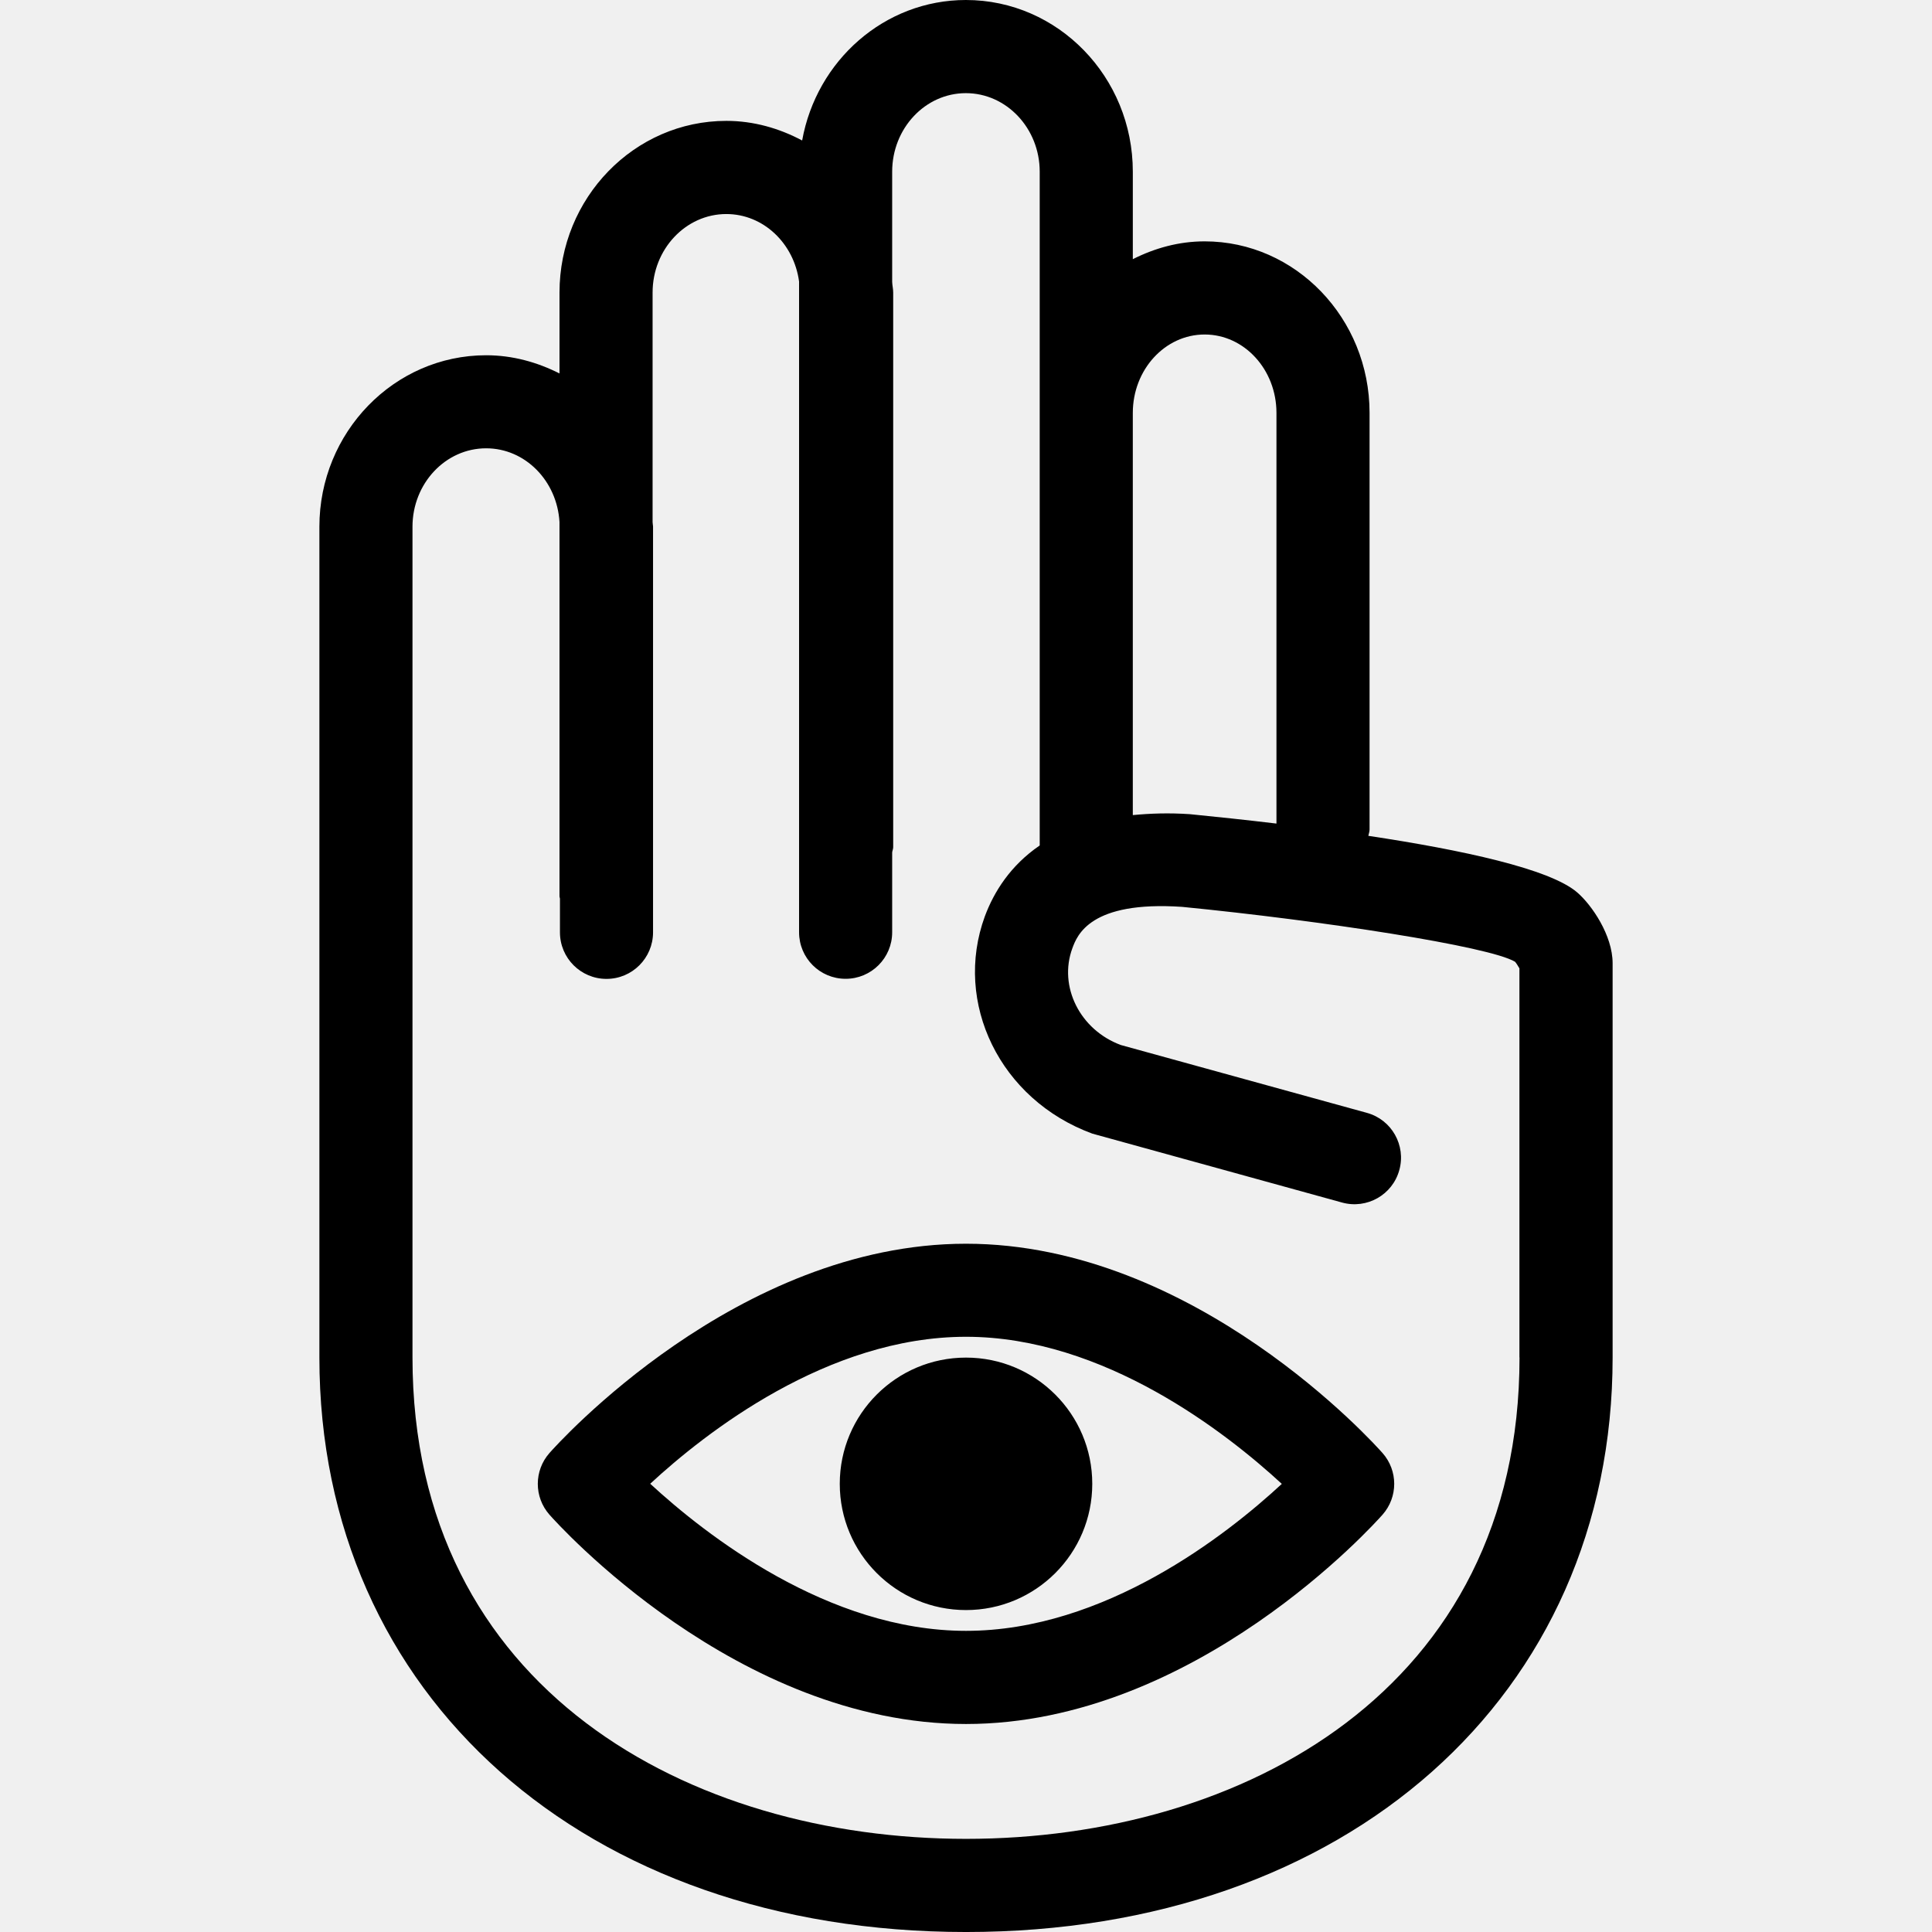
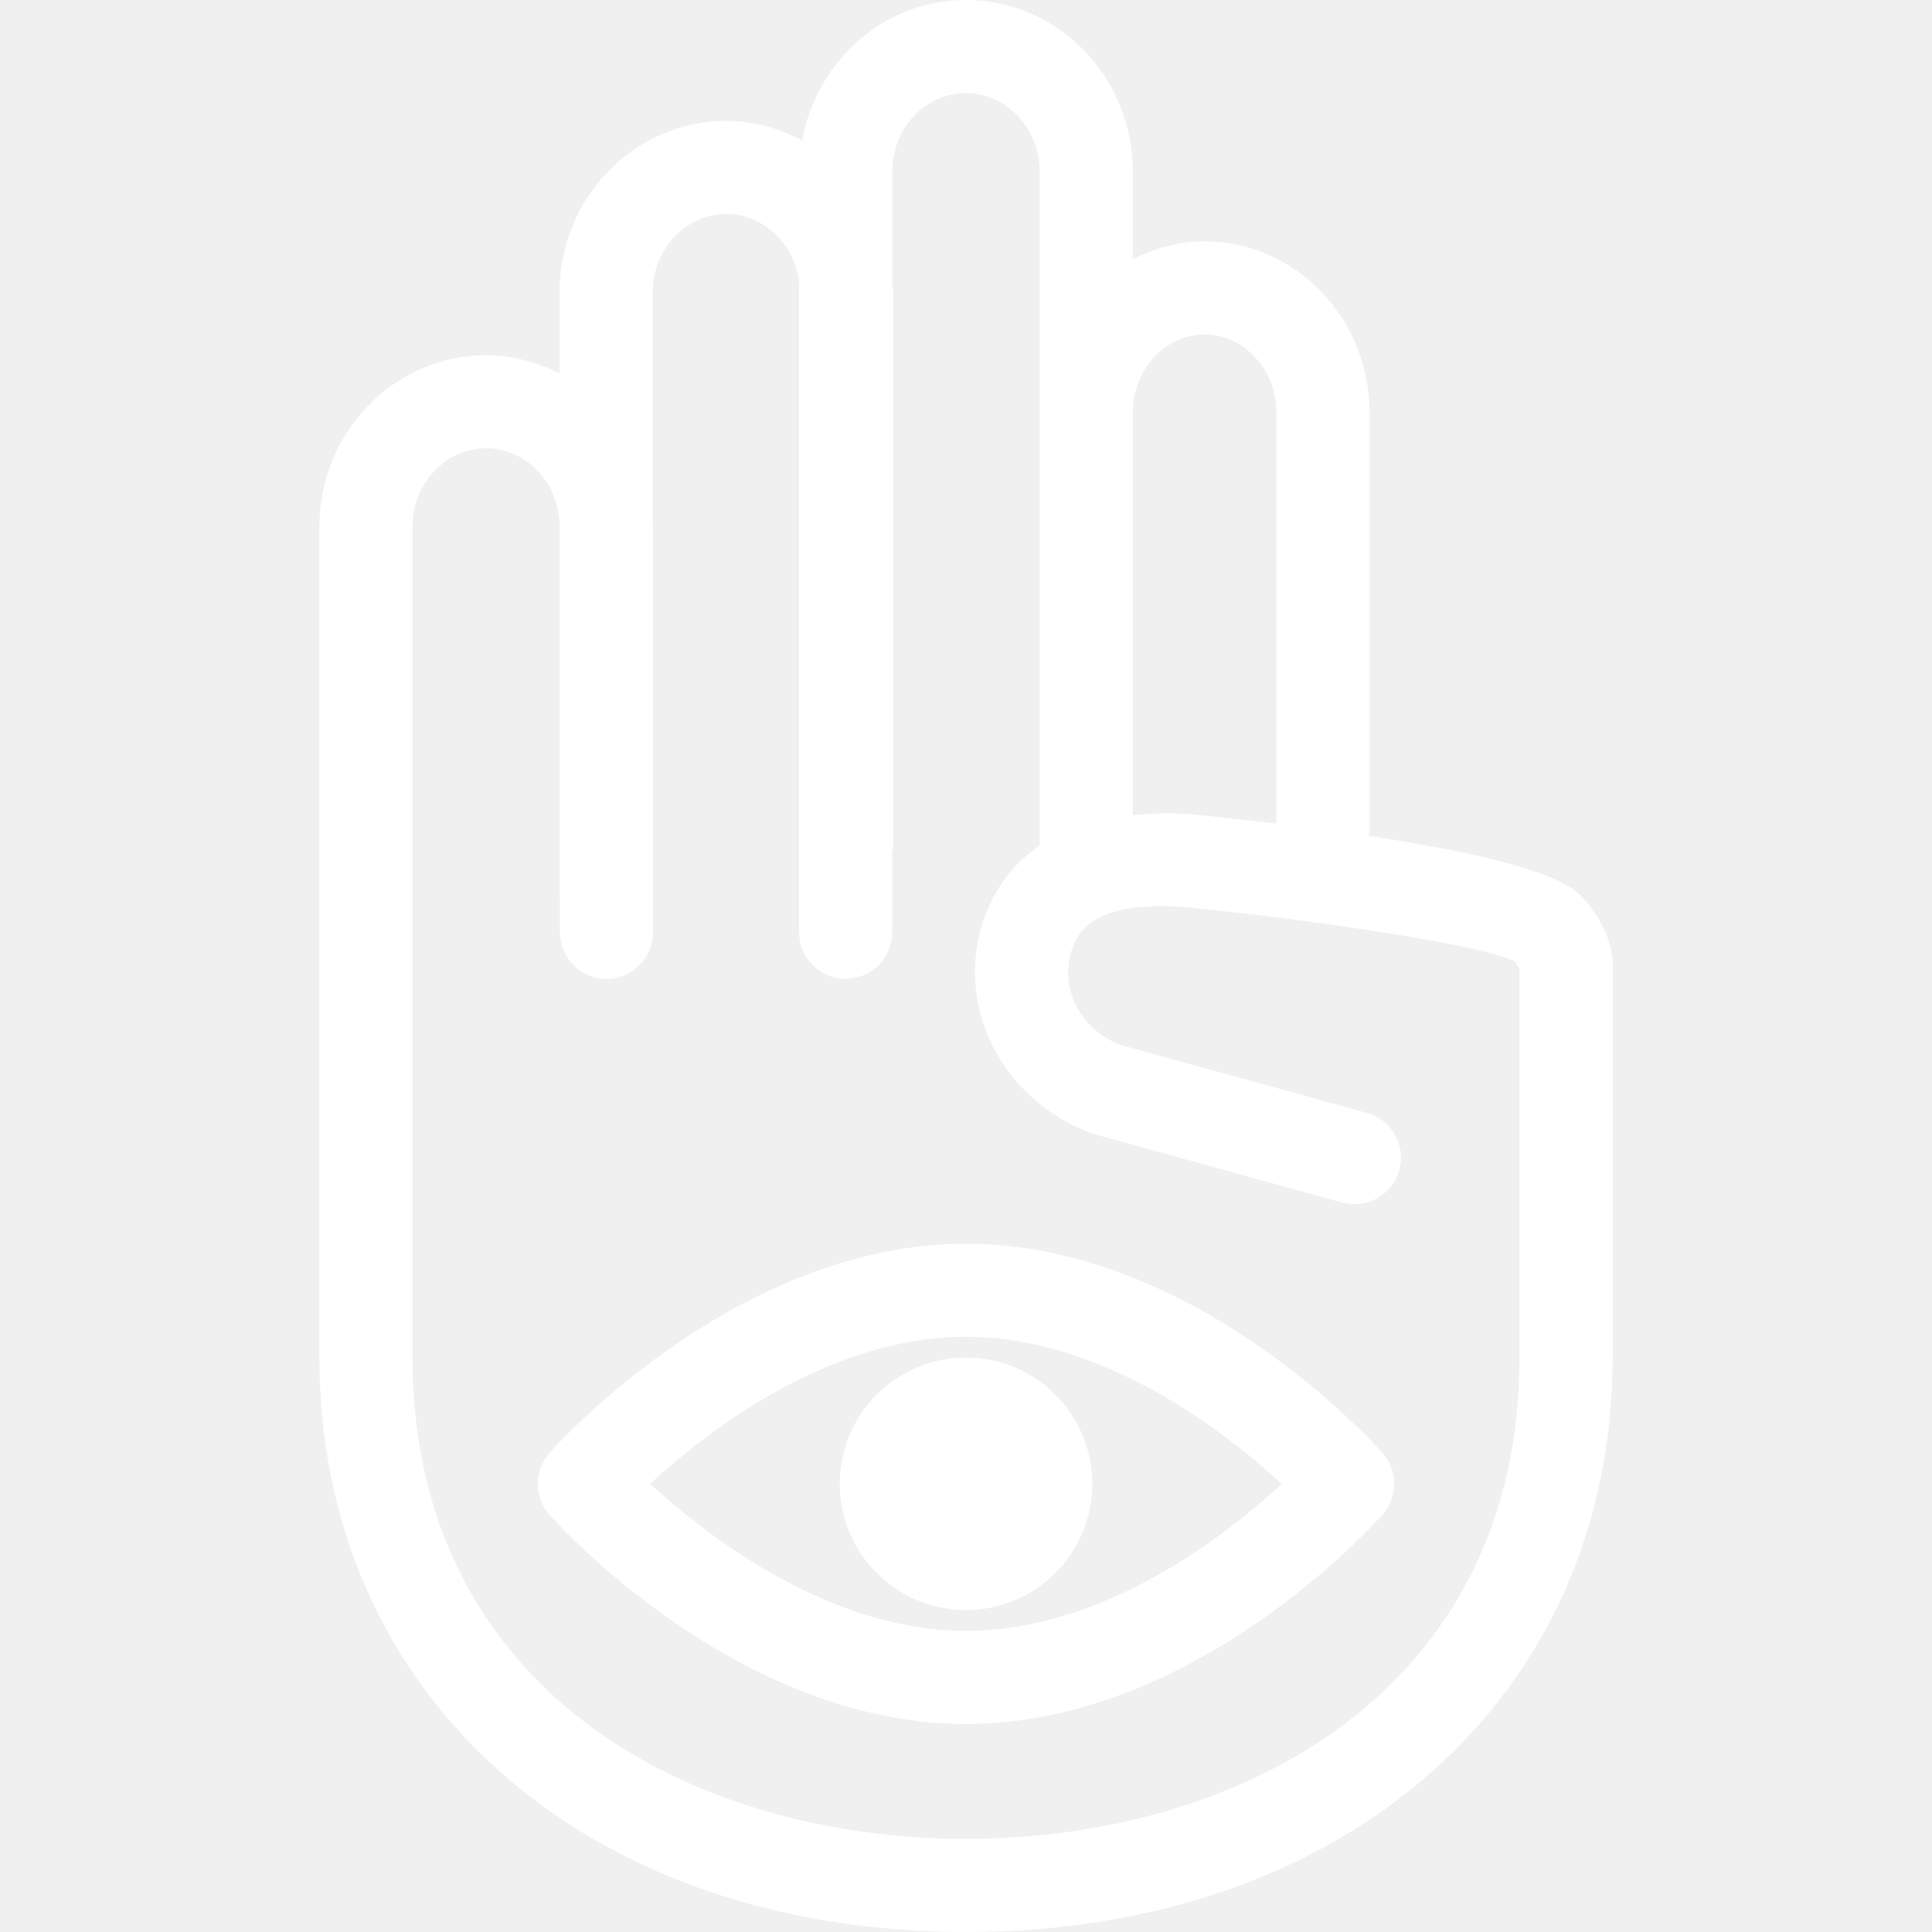
- <svg xmlns="http://www.w3.org/2000/svg" fill="#000000" version="1.1" id="Capa_1" width="800px" height="800px" viewBox="0 0 251.212 251.213" xml:space="preserve">
+ <svg xmlns="http://www.w3.org/2000/svg" fill="#ffffff" version="1.1" id="Capa_1" width="800px" height="800px" viewBox="0 0 251.212 251.213" xml:space="preserve">
  <g>
    <path d="M205.08,116.04c-3.559-3.074-15.02-5.532-27.16-7.359c0.048-0.272,0.16-0.52,0.16-0.807V53.682   c0-12.295-9.623-22.299-21.444-22.299c-3.369,0-6.496,0.884-9.339,2.317V22.316C147.296,10.01,137.573,0,125.595,0   c-10.61,0-19.429,7.891-21.294,18.267c-2.964-1.575-6.289-2.55-9.859-2.55c-11.966,0-21.692,10.013-21.692,22.325V48.56   c-2.899-1.466-6.109-2.367-9.54-2.367c-11.96,0-21.681,10.007-21.681,22.305v40.099v55.28v12.637c0,43.982,34.566,74.7,84.078,74.7   c49.511,0,84.077-30.718,84.077-74.7v-51.267C209.684,121.626,206.983,117.68,205.08,116.04z M156.635,43.494   c5.16,0,9.339,4.569,9.339,10.193v53.4c-4.043-0.484-7.896-0.89-11.248-1.221c-2.767-0.188-5.172-0.097-7.43,0.119V53.688   C147.296,48.063,151.481,43.494,156.635,43.494z M197.579,176.507c0,43.243-36.144,62.595-71.972,62.595   c-35.826,0-71.973-19.352-71.973-62.595V163.87v-55.281V68.491c0-5.624,4.291-10.199,9.575-10.199c5.098,0,9.224,4.25,9.54,9.581   v48.675c0,0.103,0.047,0.189,0.059,0.29v4.389c0,3.343,2.707,6.056,6.053,6.056c3.348,0,6.052-2.713,6.052-6.056V68.497   c0-0.204-0.059-0.394-0.059-0.601V38.042c0-5.63,4.303-10.211,9.587-10.211c4.835,0,8.795,3.831,9.46,8.775v84.615   c0,3.343,2.698,6.05,6.052,6.05c3.346,0,6.053-2.707,6.053-6.05V110.83c0.03-0.23,0.133-0.437,0.133-0.671V38.042   c0-0.473-0.115-0.917-0.133-1.386V22.322c0-5.63,4.297-10.21,9.581-10.21c5.288,0,9.603,4.581,9.603,10.21v31.366v56.247   c-3.795,2.595-5.946,6.017-7.135,9.218c-4.113,11.233,1.951,23.835,13.979,28.25l32.474,8.961c3.222,0.887,6.561-0.999,7.441-4.227   c0.893-3.209-0.993-6.555-4.22-7.436l-31.983-8.818c-5.308-1.957-8.14-7.596-6.312-12.579c0.626-1.696,2.305-6.197,14.274-5.387   c18.146,1.785,39.986,5.133,43.296,7.143c0.148,0.169,0.391,0.556,0.562,0.852v50.596H197.579z M125.607,161.719   c-29.803,0-53.186,26.107-54.167,27.219c-2.016,2.287-2.016,5.722,0,8.009c0.981,1.111,24.364,27.22,54.167,27.22   c29.799,0,53.182-26.108,54.163-27.22c2.021-2.287,2.021-5.722,0-8.009C178.789,187.826,155.406,161.719,125.607,161.719z    M125.607,212.055c-17.945,0-33.884-12.508-41.062-19.127c7.161-6.621,23.049-19.11,41.062-19.11   c17.941,0,33.883,12.508,41.064,19.128C159.513,199.57,143.637,212.055,125.607,212.055z M125.607,176.525   c9.063,0,16.417,7.347,16.417,16.414c0,9.066-7.354,16.414-16.417,16.414c-9.067,0-16.415-7.348-16.415-16.414   C109.192,183.872,116.54,176.525,125.607,176.525z" />
  </g>
</svg>
